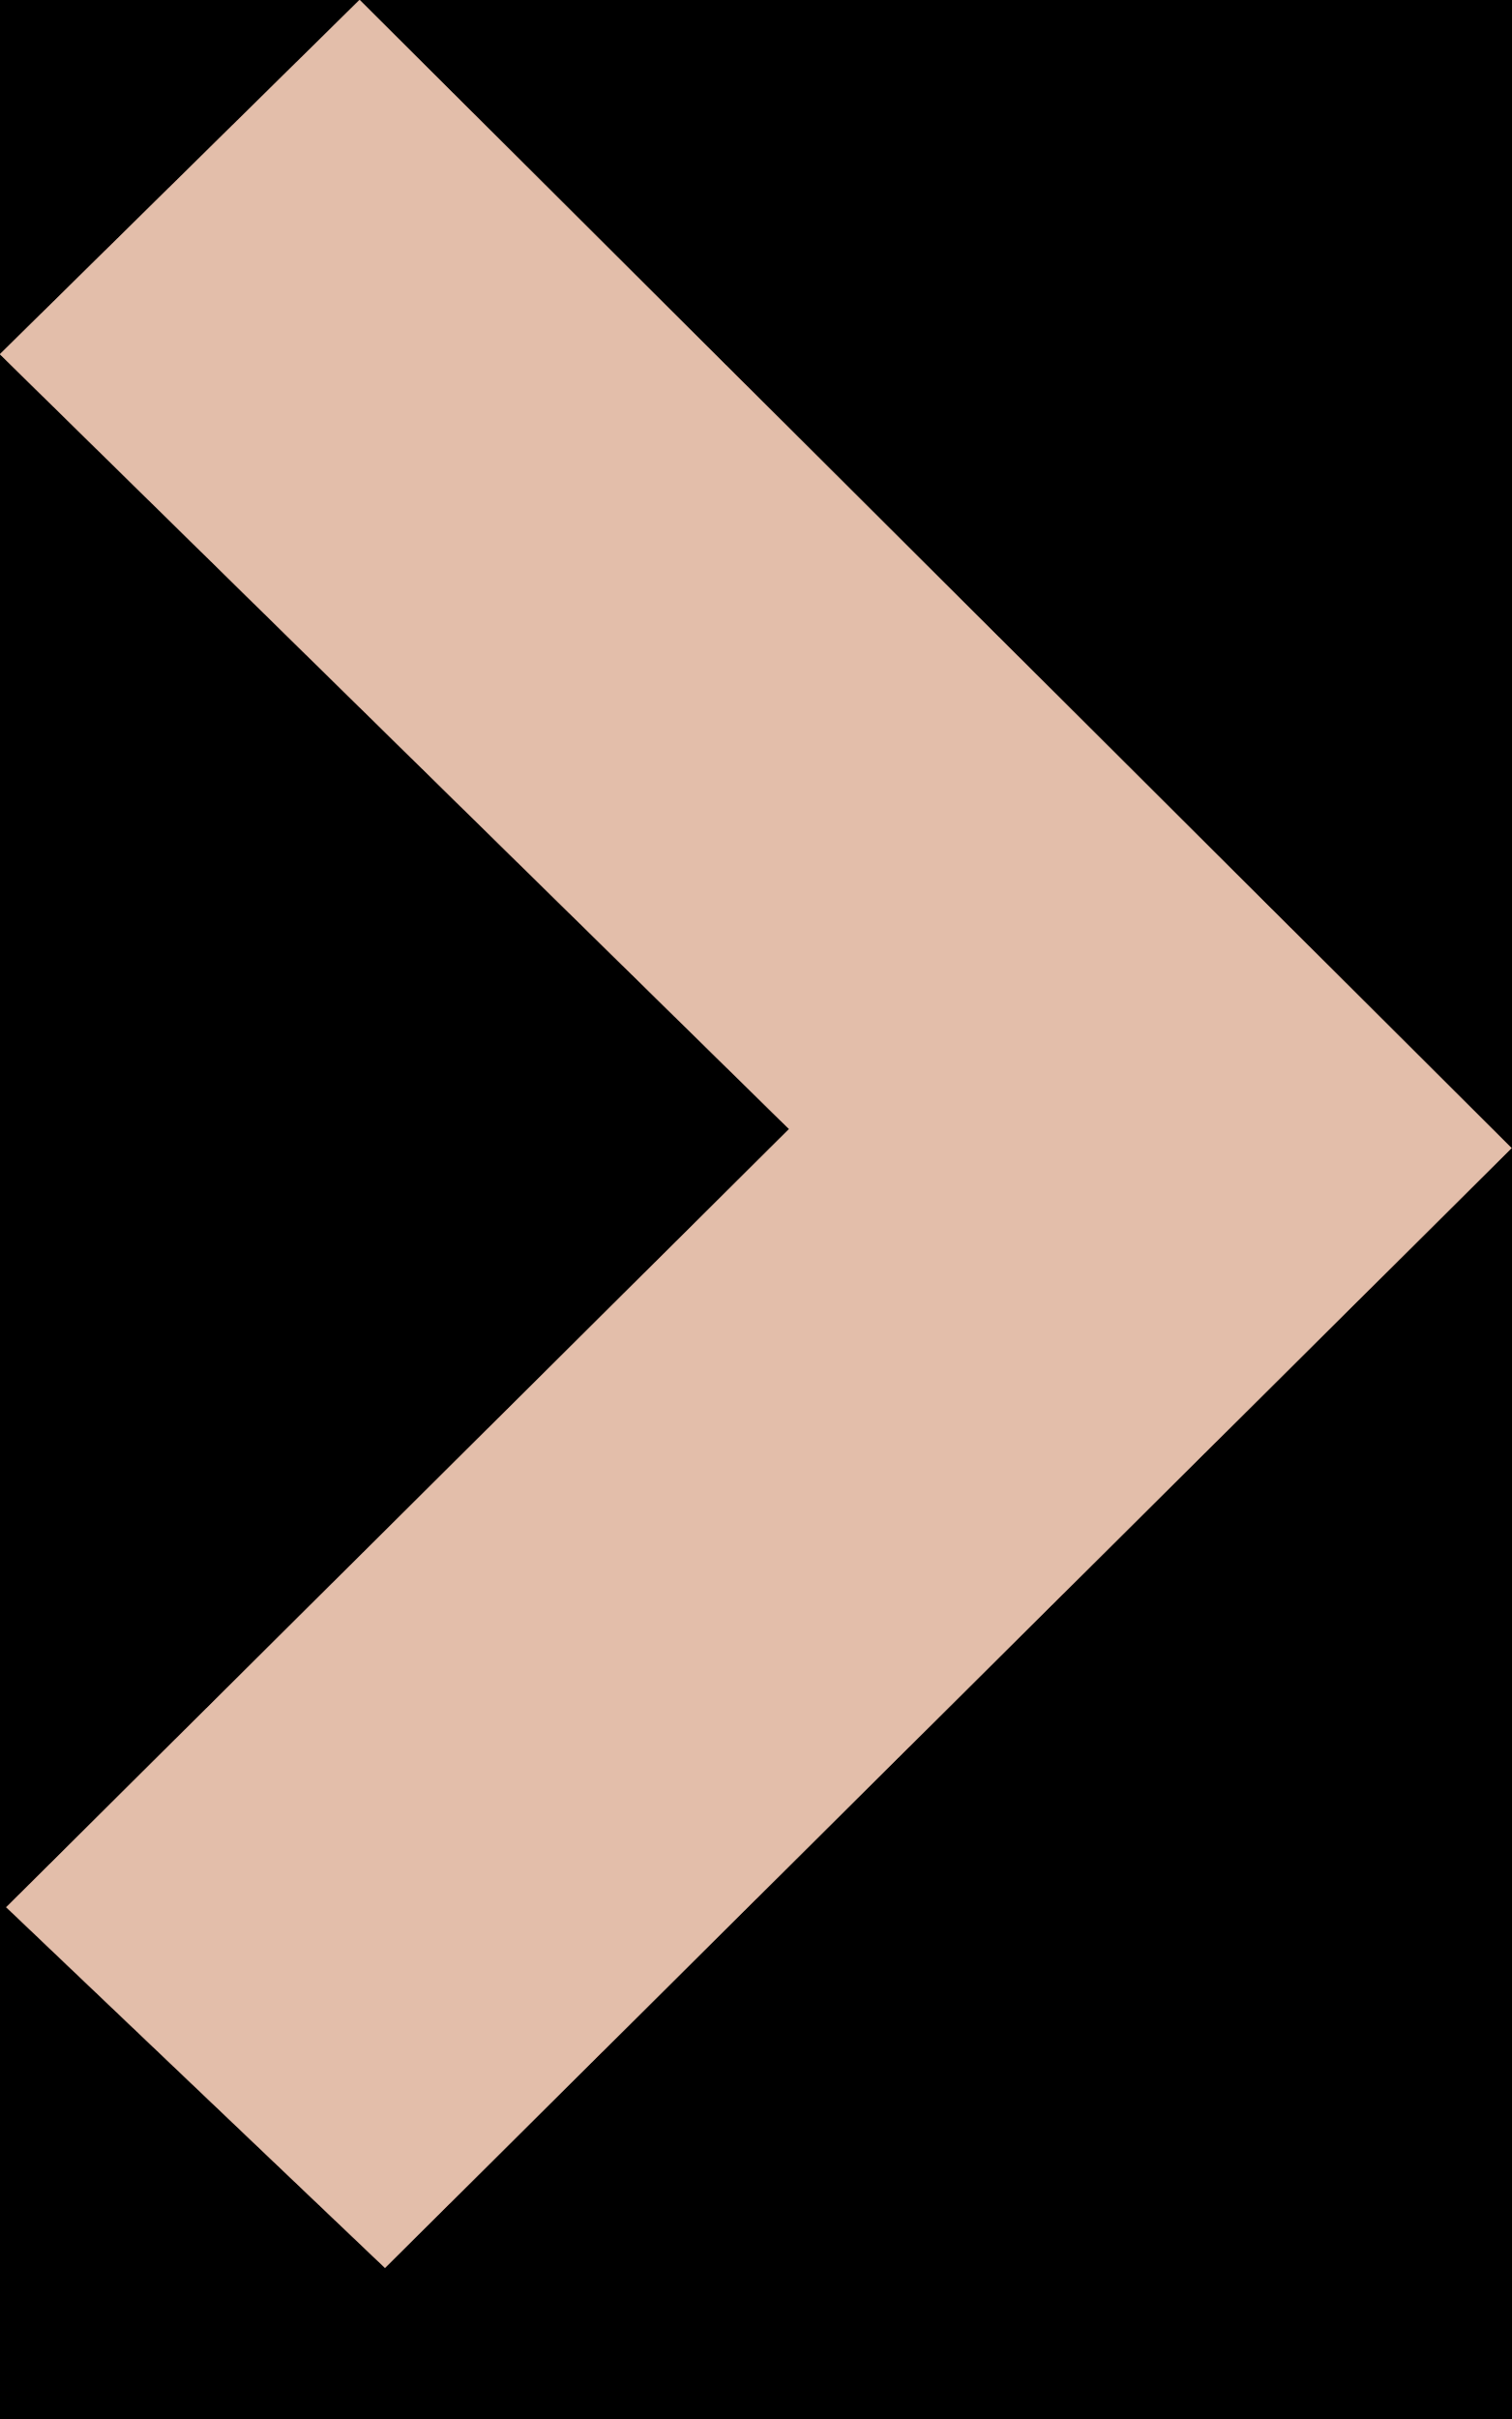
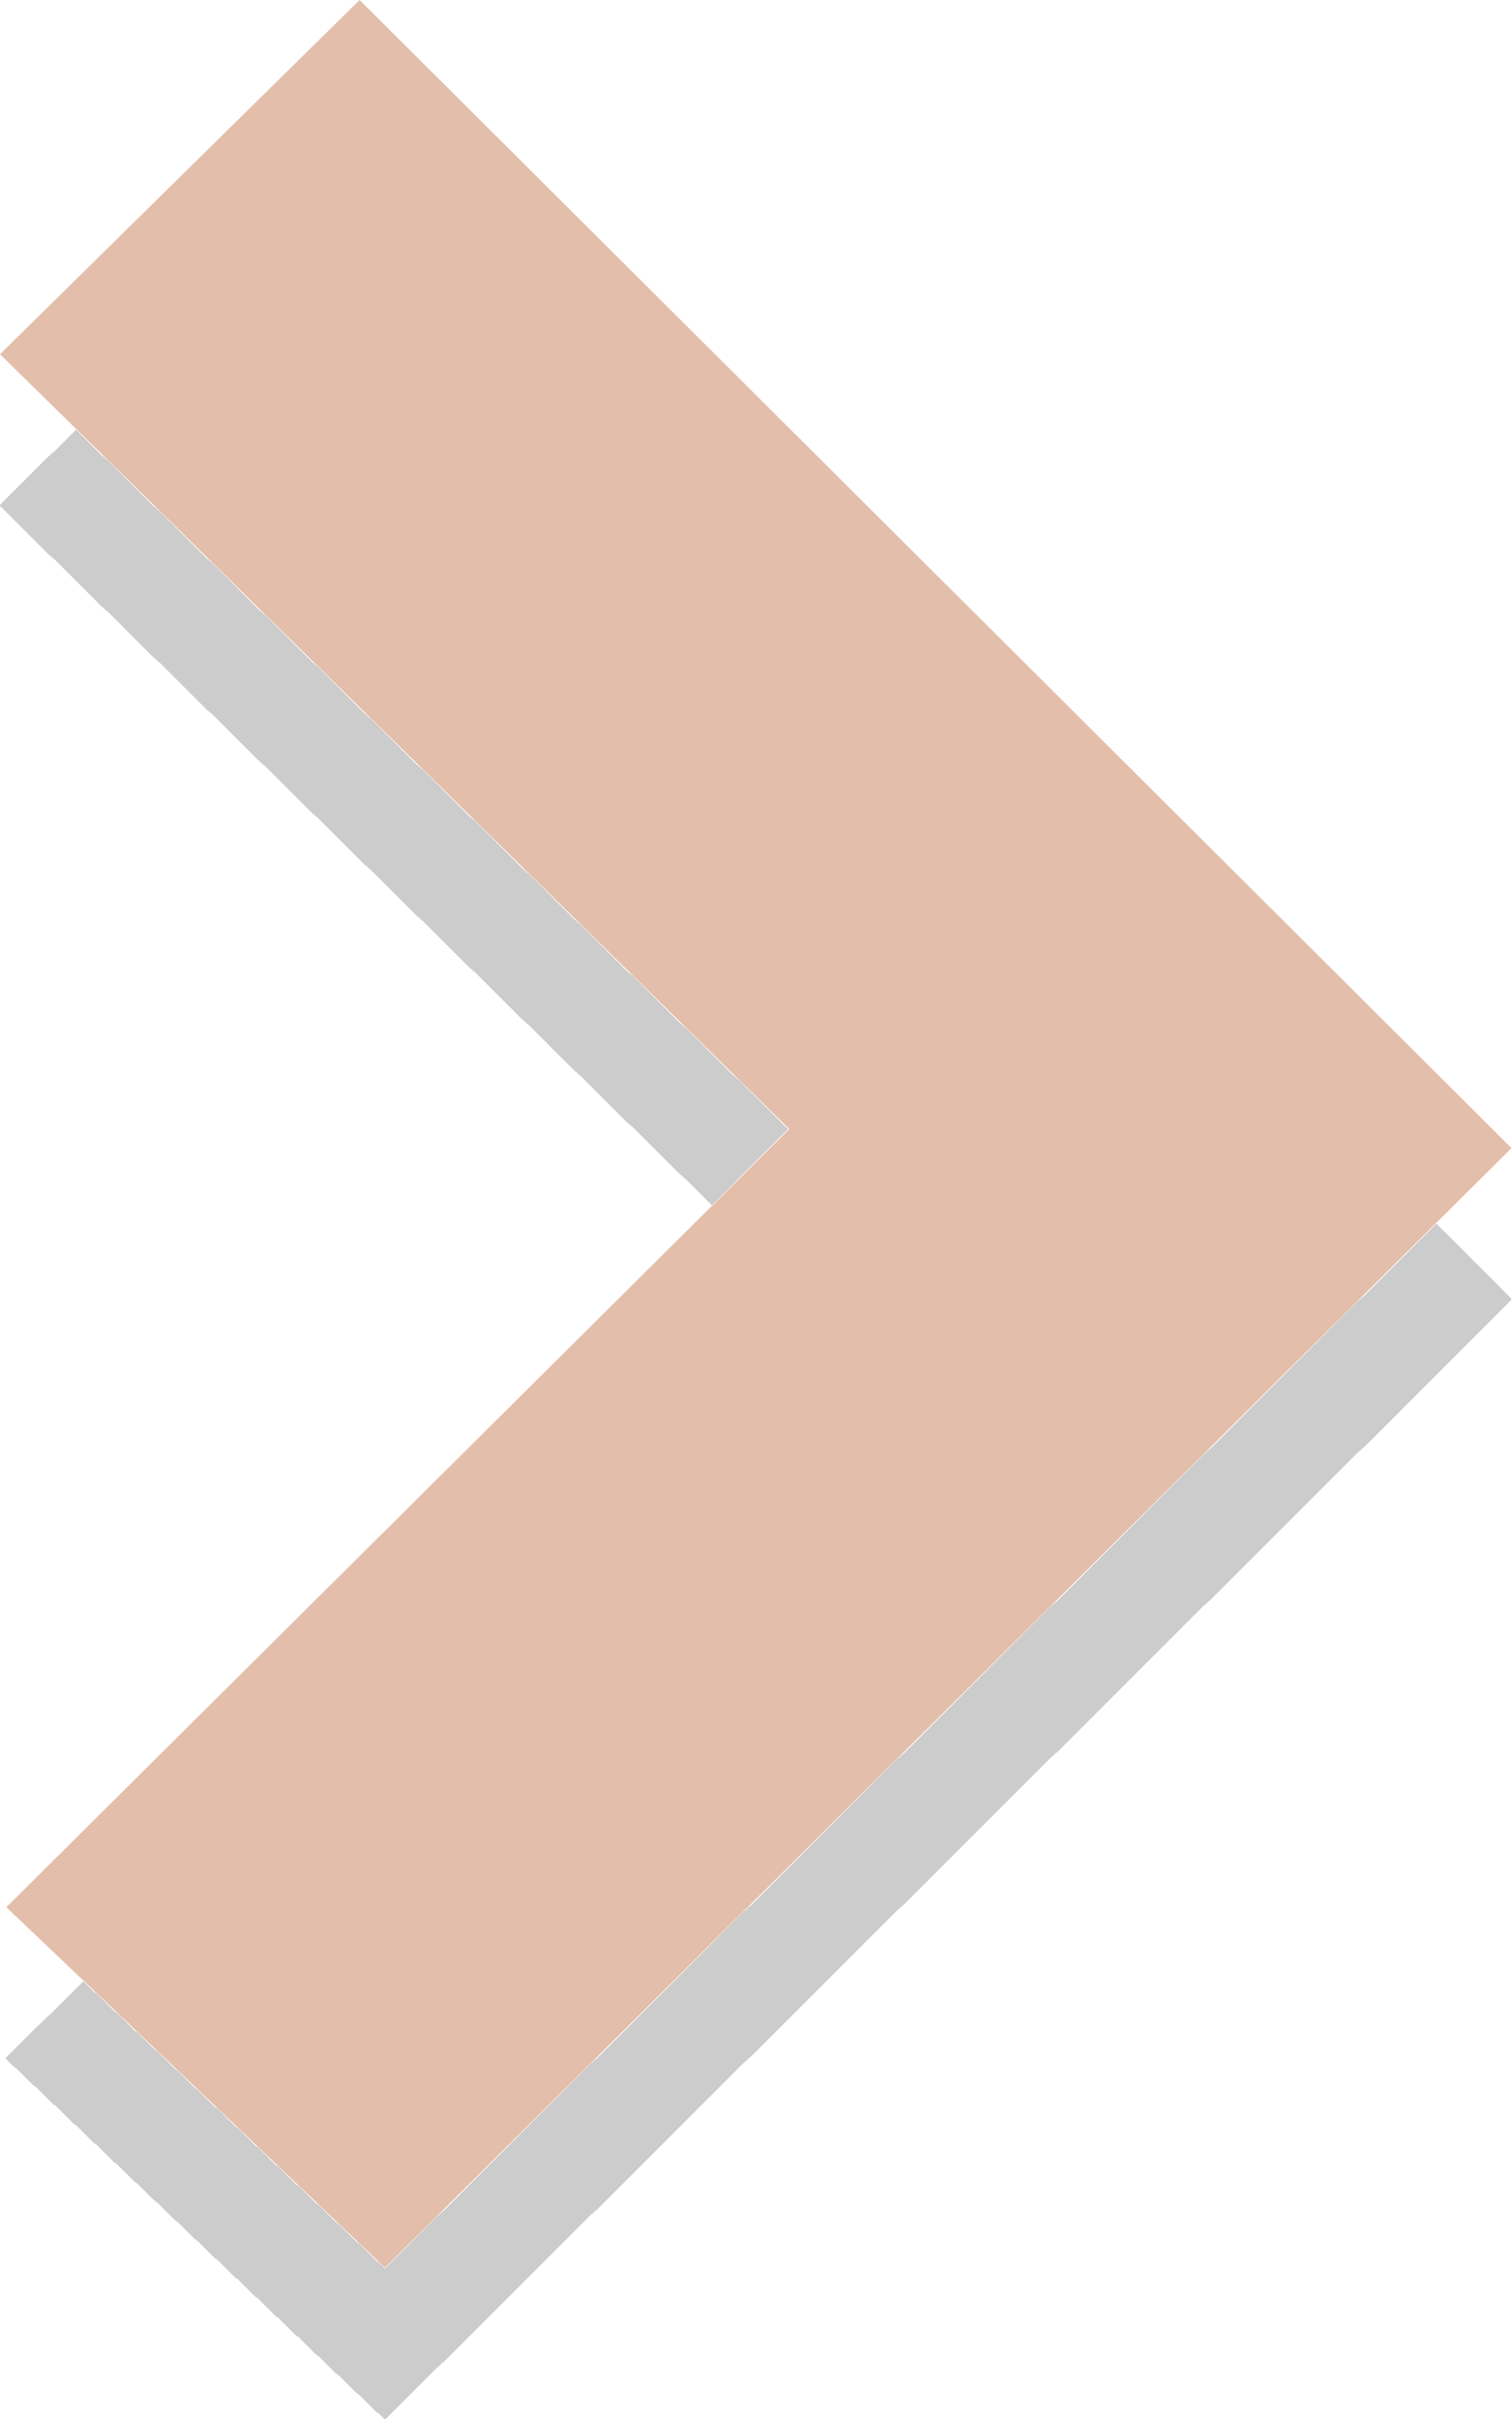
<svg xmlns="http://www.w3.org/2000/svg" width="10" height="16" viewBox="0 0 10 16" fill="none">
  <g id="Vector" filter="url(#filter0_d_1114_13011)">
    <path d="M5.221 7.468L0.042 12.615L2.547 15L10 7.594L2.379 0L0 2.343L5.221 7.468Z" fill="#E3BEAA" />
  </g>
  <defs>
-     <filter id="filter0_d_1114_13011" x="0" y="0" width="10" height="16" filterUnits="userSpaceOnUse" colorInterpolationFilters="sRGB">
-       <feFlood floodOpacity="0" result="BackgroundImageFix" />
+     <filter id="filter0_d_1114_13011" x="0" y="0" width="10" height="16" filterUnits="userSpaceOnUse" color-interpolation-filters="sRGB">
+       <feFlood flood-opacity="0" result="BackgroundImageFix" />
      <feColorMatrix in="SourceAlpha" type="matrix" values="0 0 0 0 0 0 0 0 0 0 0 0 0 0 0 0 0 0 127 0" result="hardAlpha" />
      <feOffset dy="1" />
      <feComposite in2="hardAlpha" operator="out" />
      <feColorMatrix type="matrix" values="0 0 0 0 0 0 0 0 0 0 0 0 0 0 0 0 0 0 0.2 0" />
      <feBlend mode="normal" in2="BackgroundImageFix" result="effect1_dropShadow_1114_13011" />
      <feBlend mode="normal" in="SourceGraphic" in2="effect1_dropShadow_1114_13011" result="shape" />
    </filter>
  </defs>
</svg>
